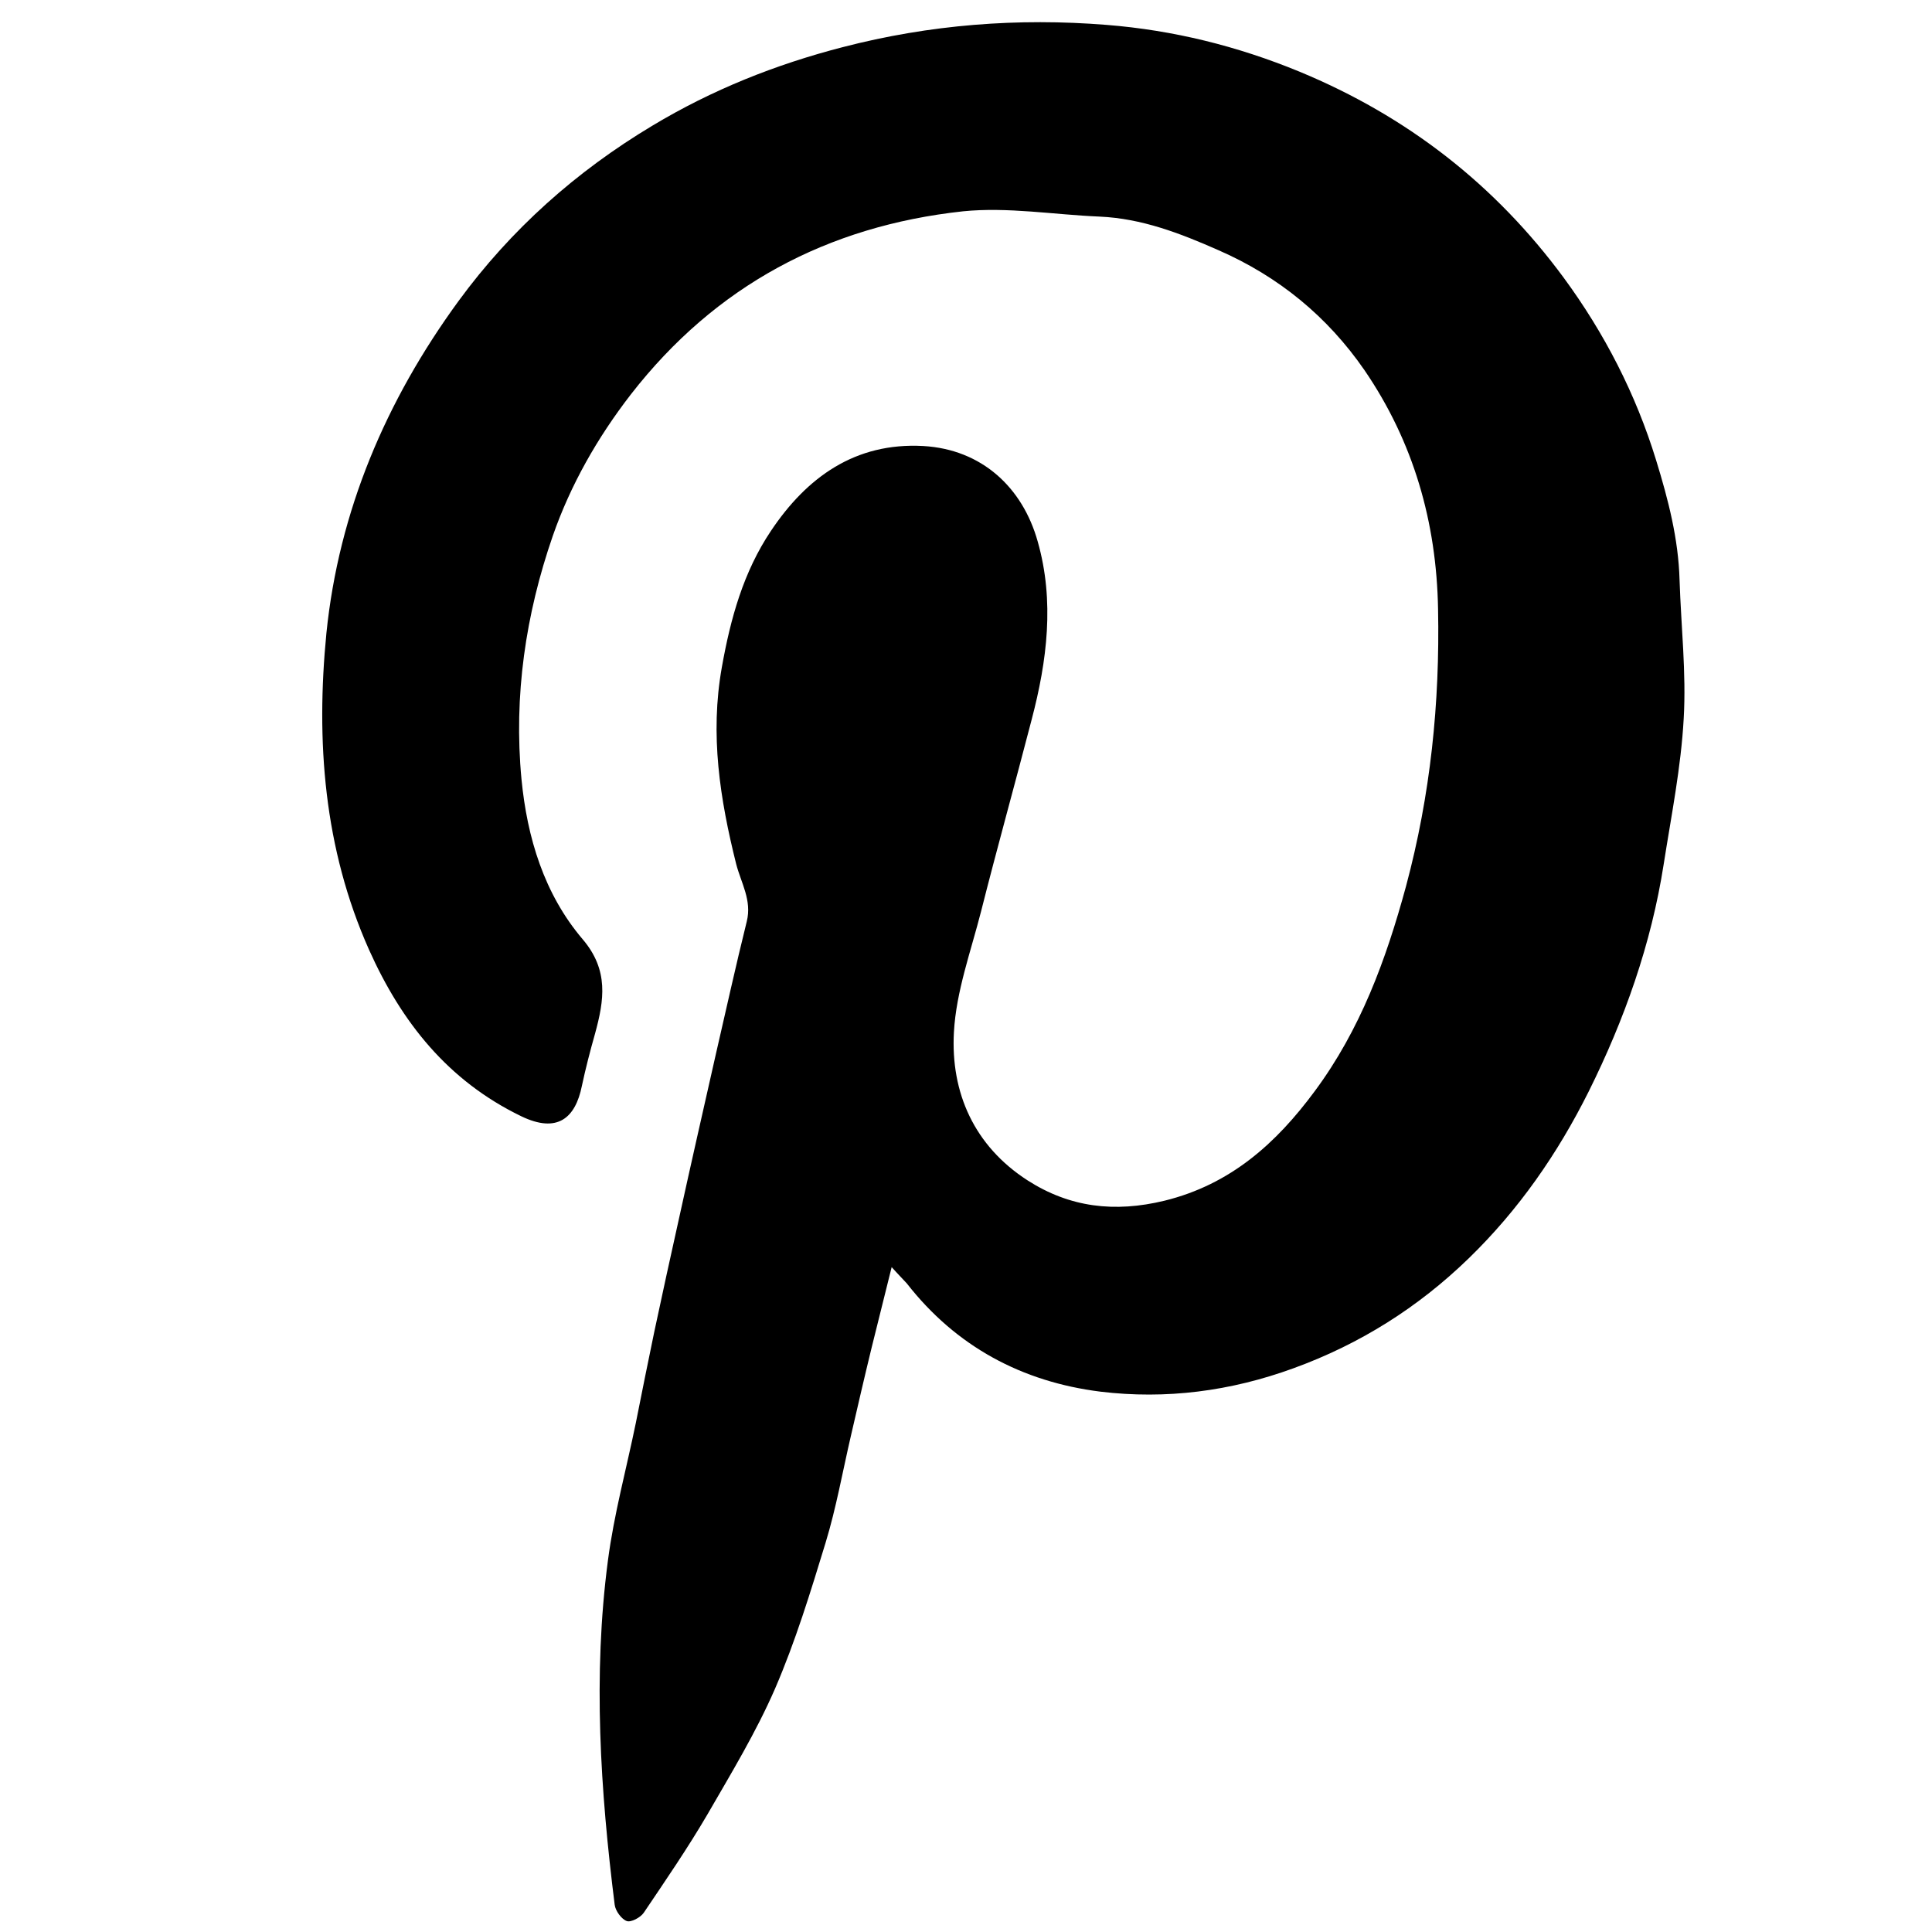
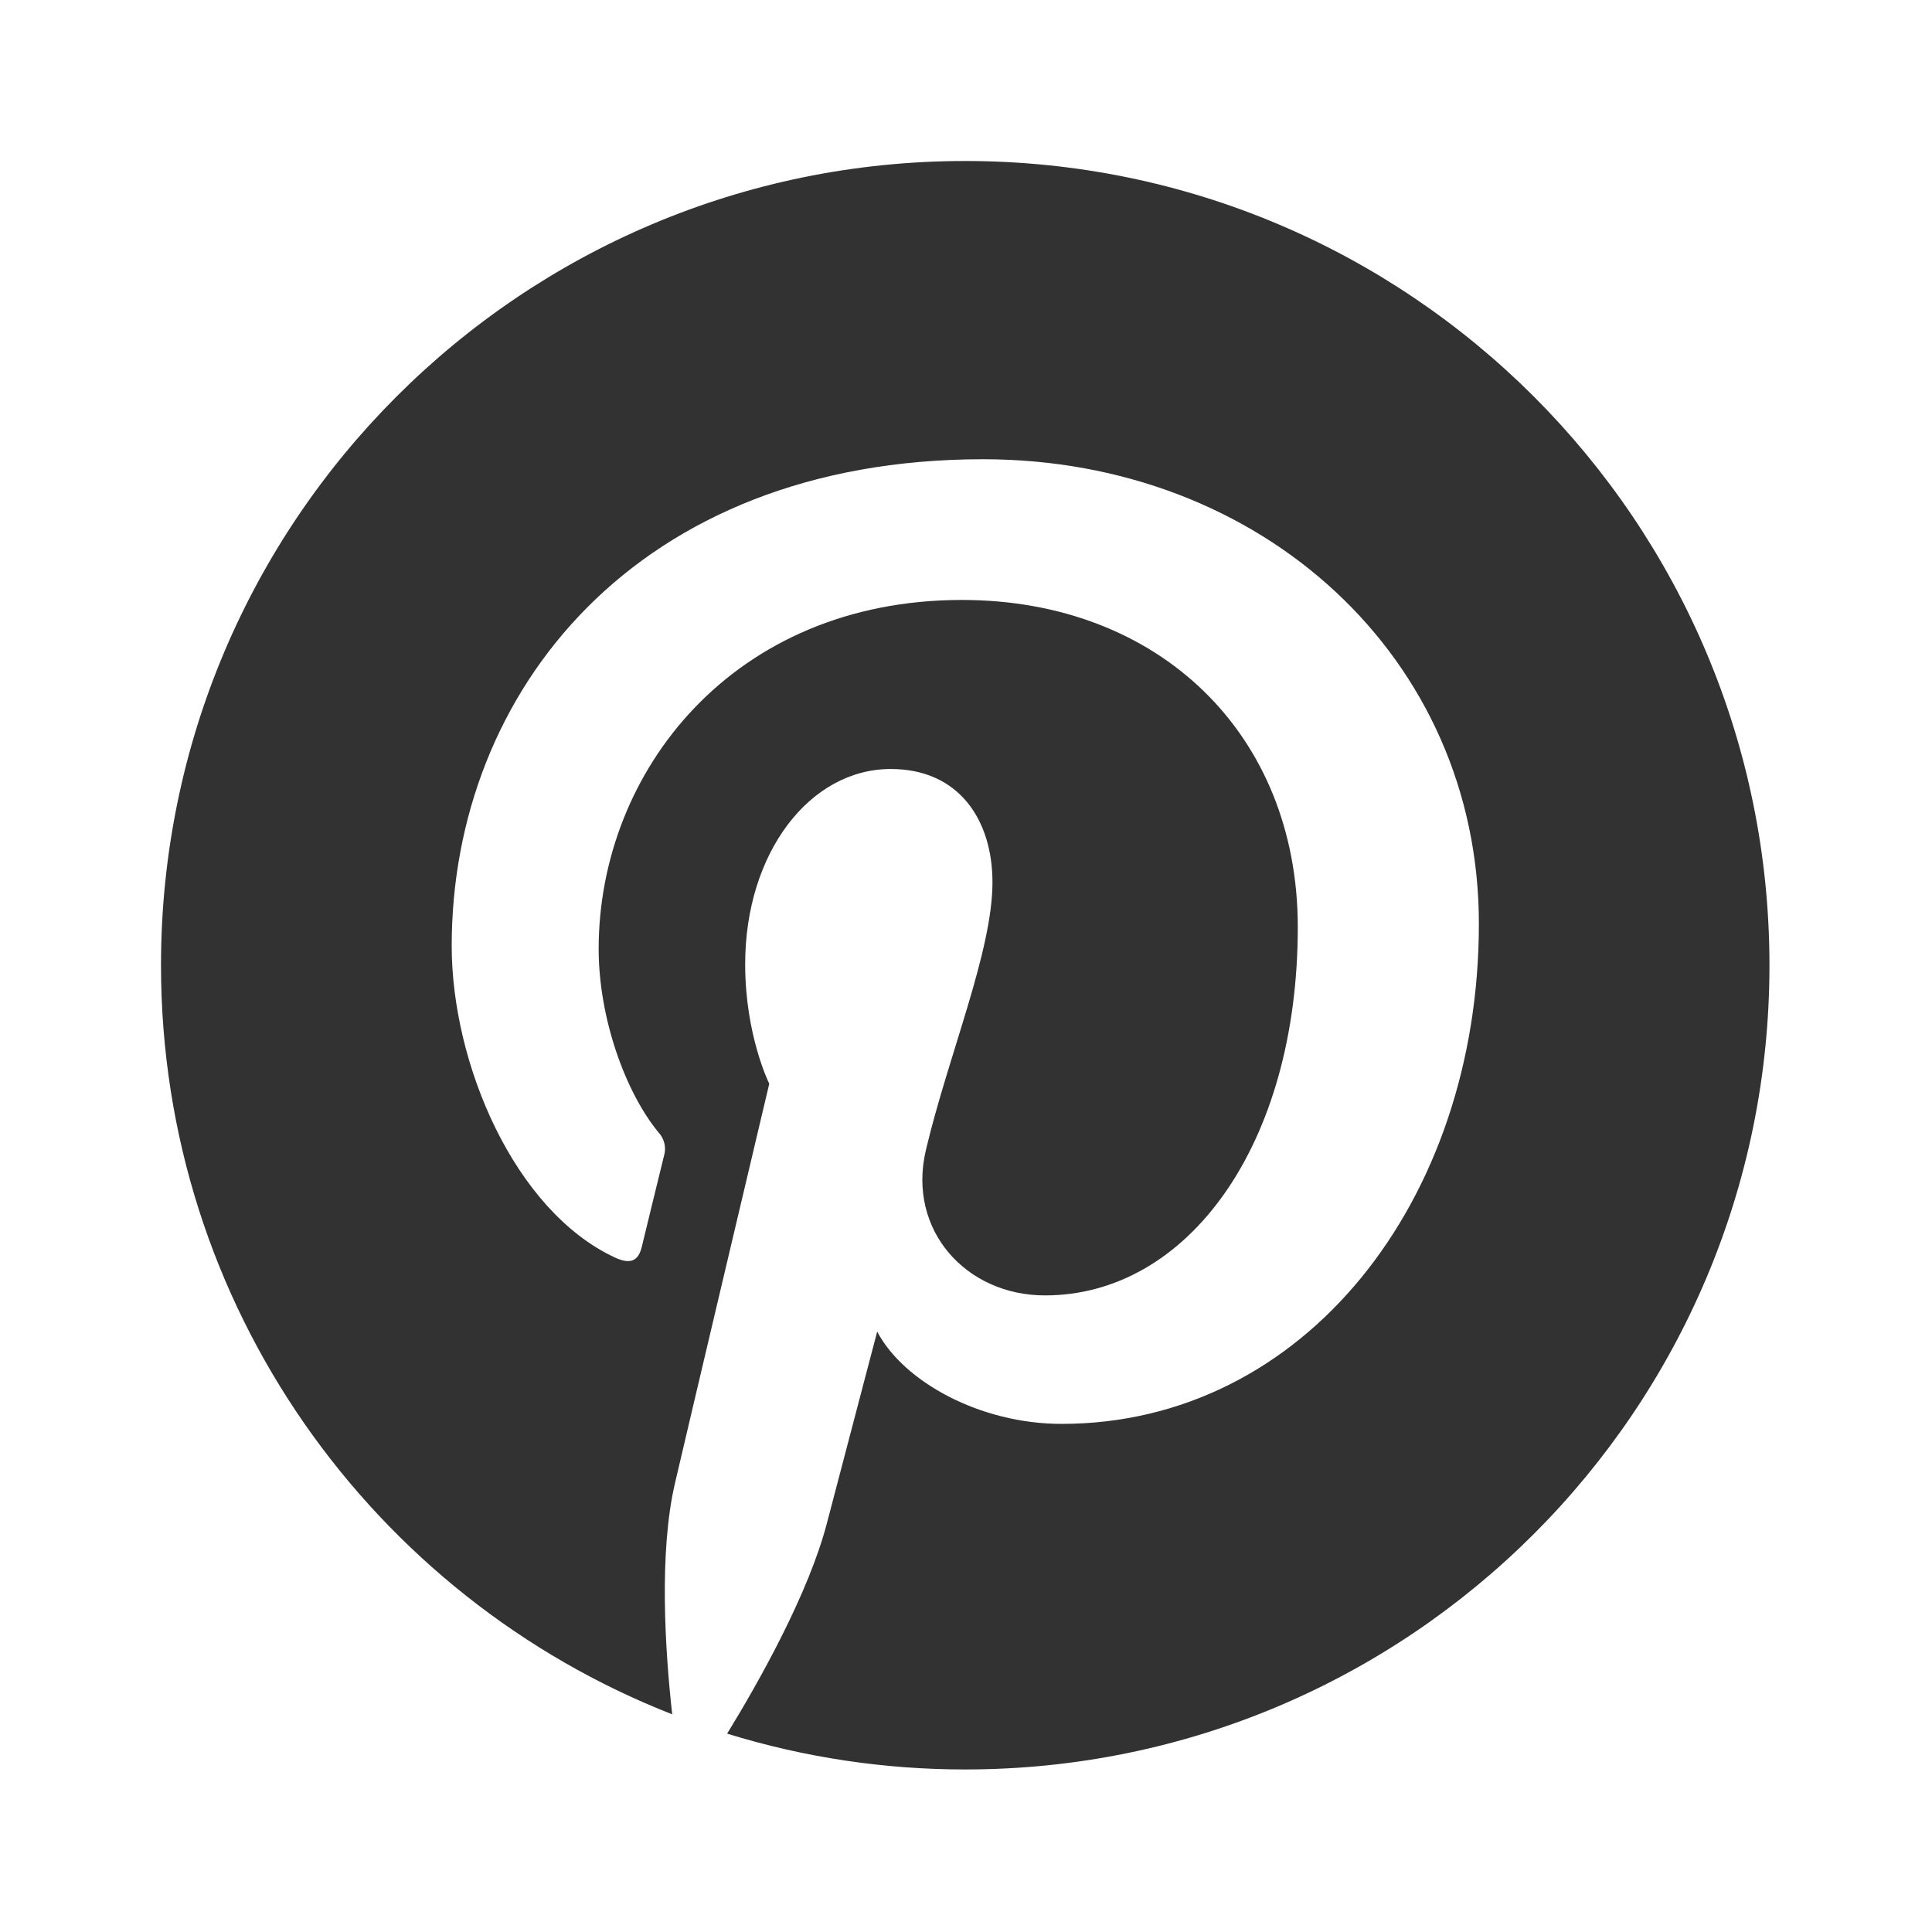
- <svg xmlns="http://www.w3.org/2000/svg" width="20px" height="20px" enable-background="new 0 0 512 512" id="Layer_1" version="1.1" viewBox="0 0 512 512" xml:space="preserve">
-   <g>
-     <path d="M236.3,335.8c-1.9,7.7-3.6,14.5-5.3,21.3c-1.9,7.8-3.7,15.6-5.5,23.4c-2.2,9.5-3.9,19.1-6.7,28.3c-4,13.1-8,26.2-13.4,38.7   c-5,11.5-11.6,22.4-17.9,33.3c-5.2,8.9-11.1,17.5-16.9,26.1c-0.9,1.3-3.4,2.6-4.5,2.2c-1.4-0.5-3-2.7-3.2-4.3   c-3.8-30.3-5.8-60.8-1.8-91.2c1.6-12.3,4.9-24.3,7.4-36.5c1.6-8,3.2-16.1,4.9-24.2c2.1-9.9,4.3-19.9,6.5-29.8   c3.2-14.6,6.5-29.1,9.8-43.7c2.7-11.7,5.3-23.5,8.2-35.2c1.4-5.6-1.5-10.2-2.8-15.2c-4.3-17.2-7-34.3-3.8-52.2   c2.3-12.9,5.7-25.2,13-36.1c9.5-14.2,22.3-23.5,40.4-22.5c15.5,0.9,26.3,11,30.3,25.3c4.5,15.8,2.5,31.6-1.6,47.2   c-4.4,17-9.1,33.8-13.4,50.8c-2.7,10.6-6.6,21.2-7.2,32c-0.9,16.1,5.4,30.2,19.5,39.3c11.2,7.2,23.1,8.6,36.3,5.4   c17.5-4.3,29.6-15.2,39.8-29c12.1-16.3,18.9-34.8,24.2-54.3c6.5-24.2,9-48.6,8.5-73.5c-0.4-23-6.5-44.3-19.5-63.3   c-9.8-14.2-22.7-24.8-38.7-31.8c-10.2-4.5-20.3-8.4-31.5-8.9c-12.1-0.5-24.3-2.6-36.2-1.4c-35.9,3.9-65.6,19.7-88,48.5   c-8.9,11.5-16,24-20.7,37.5c-7.2,20.8-10.4,42.4-8.3,64.5c1.5,15.5,6,30.4,16.2,42.4c7,8.2,5.7,16.2,3.3,25   c-1.3,4.6-2.5,9.2-3.5,13.9c-1.7,8.4-6.4,12.7-16.1,8c-19.4-9.4-31.7-24.9-40.3-44.1c-12-26.9-14.1-55.3-11.3-83.9   c3.3-32.4,15.8-61.7,35-88c13.9-19,31.2-34.4,51.4-46.5c15.8-9.5,32.6-16.2,50.4-20.8c23.1-6,46.5-7.8,70-5.9   c17.6,1.4,34.6,5.6,51.1,12.4c28.5,11.8,51.8,29.9,70,54.6c10.8,14.7,19.1,30.8,24.5,48.4c3.2,10.4,5.9,20.8,6.2,31.7   c0.4,12.3,1.8,24.6,1.1,36.7c-0.7,12.9-3.3,25.8-5.3,38.6c-3.3,21.2-10.4,41.2-19.9,60.3c-8.2,16.4-18.5,31.3-31.8,44.2   c-13.4,13-28.8,22.7-46.4,29.1c-16.7,6.1-33.8,8.3-51.2,6.2c-20.7-2.6-38.2-11.9-51.3-28.7C239.4,339.1,238,337.7,236.3,335.8z" />
-   </g>
+ <svg xmlns="http://www.w3.org/2000/svg" width="30" height="30" viewBox="0 0 30 30" fill="none">
+   <path d="M14.988 2.5C8.09 2.5 2.5 8.091 2.5 14.988C2.5 20.277 5.791 24.8 10.438 26.62C10.328 25.633 10.23 24.113 10.48 23.035C10.707 22.06 11.945 16.828 11.945 16.828C11.945 16.828 11.571 16.079 11.571 14.973C11.571 13.238 12.578 11.941 13.831 11.941C14.898 11.941 15.411 12.741 15.411 13.7C15.411 14.773 14.729 16.374 14.377 17.859C14.084 19.101 15.001 20.115 16.226 20.115C18.445 20.115 20.152 17.775 20.152 14.396C20.152 11.406 18.004 9.316 14.936 9.316C11.383 9.316 9.296 11.981 9.296 14.735C9.296 15.807 9.71 16.959 10.226 17.585C10.27 17.632 10.301 17.69 10.316 17.752C10.331 17.815 10.33 17.881 10.312 17.942C10.217 18.336 10.006 19.185 9.966 19.359C9.911 19.587 9.785 19.636 9.547 19.526C7.989 18.8 7.014 16.52 7.014 14.688C7.014 10.749 9.875 7.131 15.265 7.131C19.598 7.131 22.964 10.217 22.964 14.344C22.964 18.649 20.25 22.11 16.484 22.11C15.217 22.11 14.029 21.454 13.621 20.677L12.842 23.645C12.561 24.73 11.8 26.09 11.291 26.92C12.489 27.29 13.735 27.477 14.989 27.476C21.885 27.476 27.476 21.885 27.476 14.989C27.476 8.092 21.884 2.5 14.988 2.5Z" fill="#323232" />
</svg>
